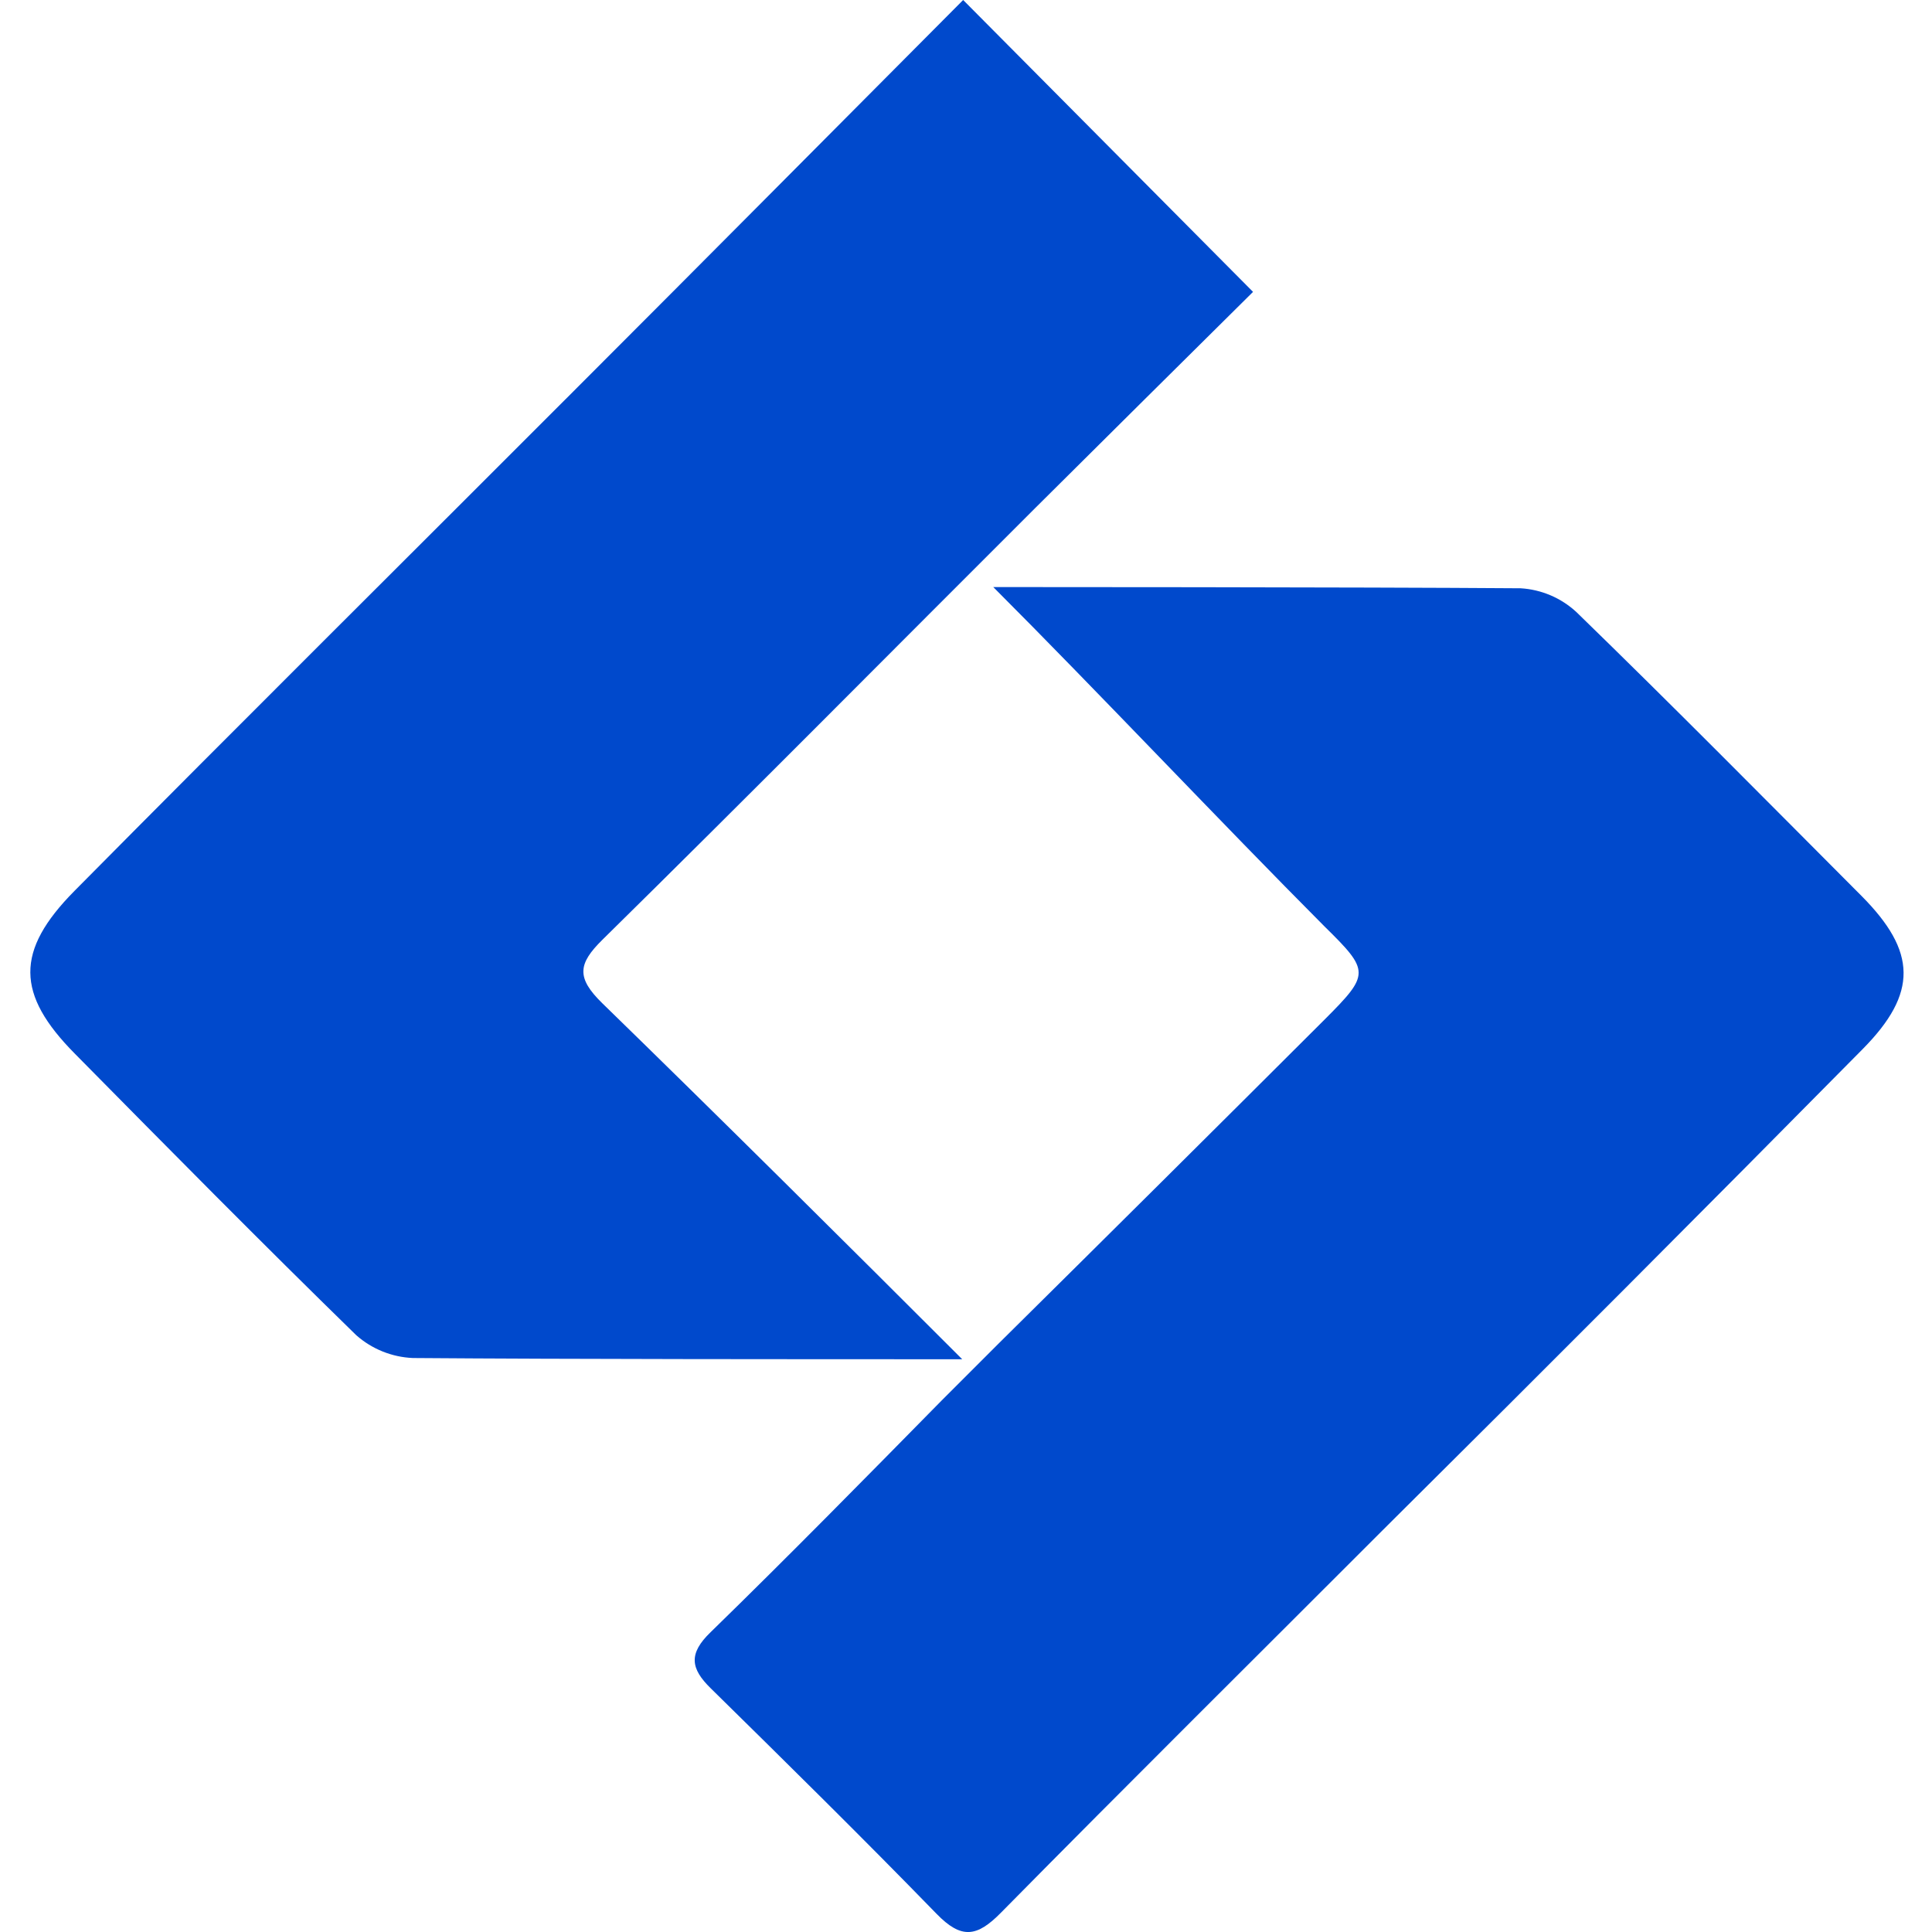
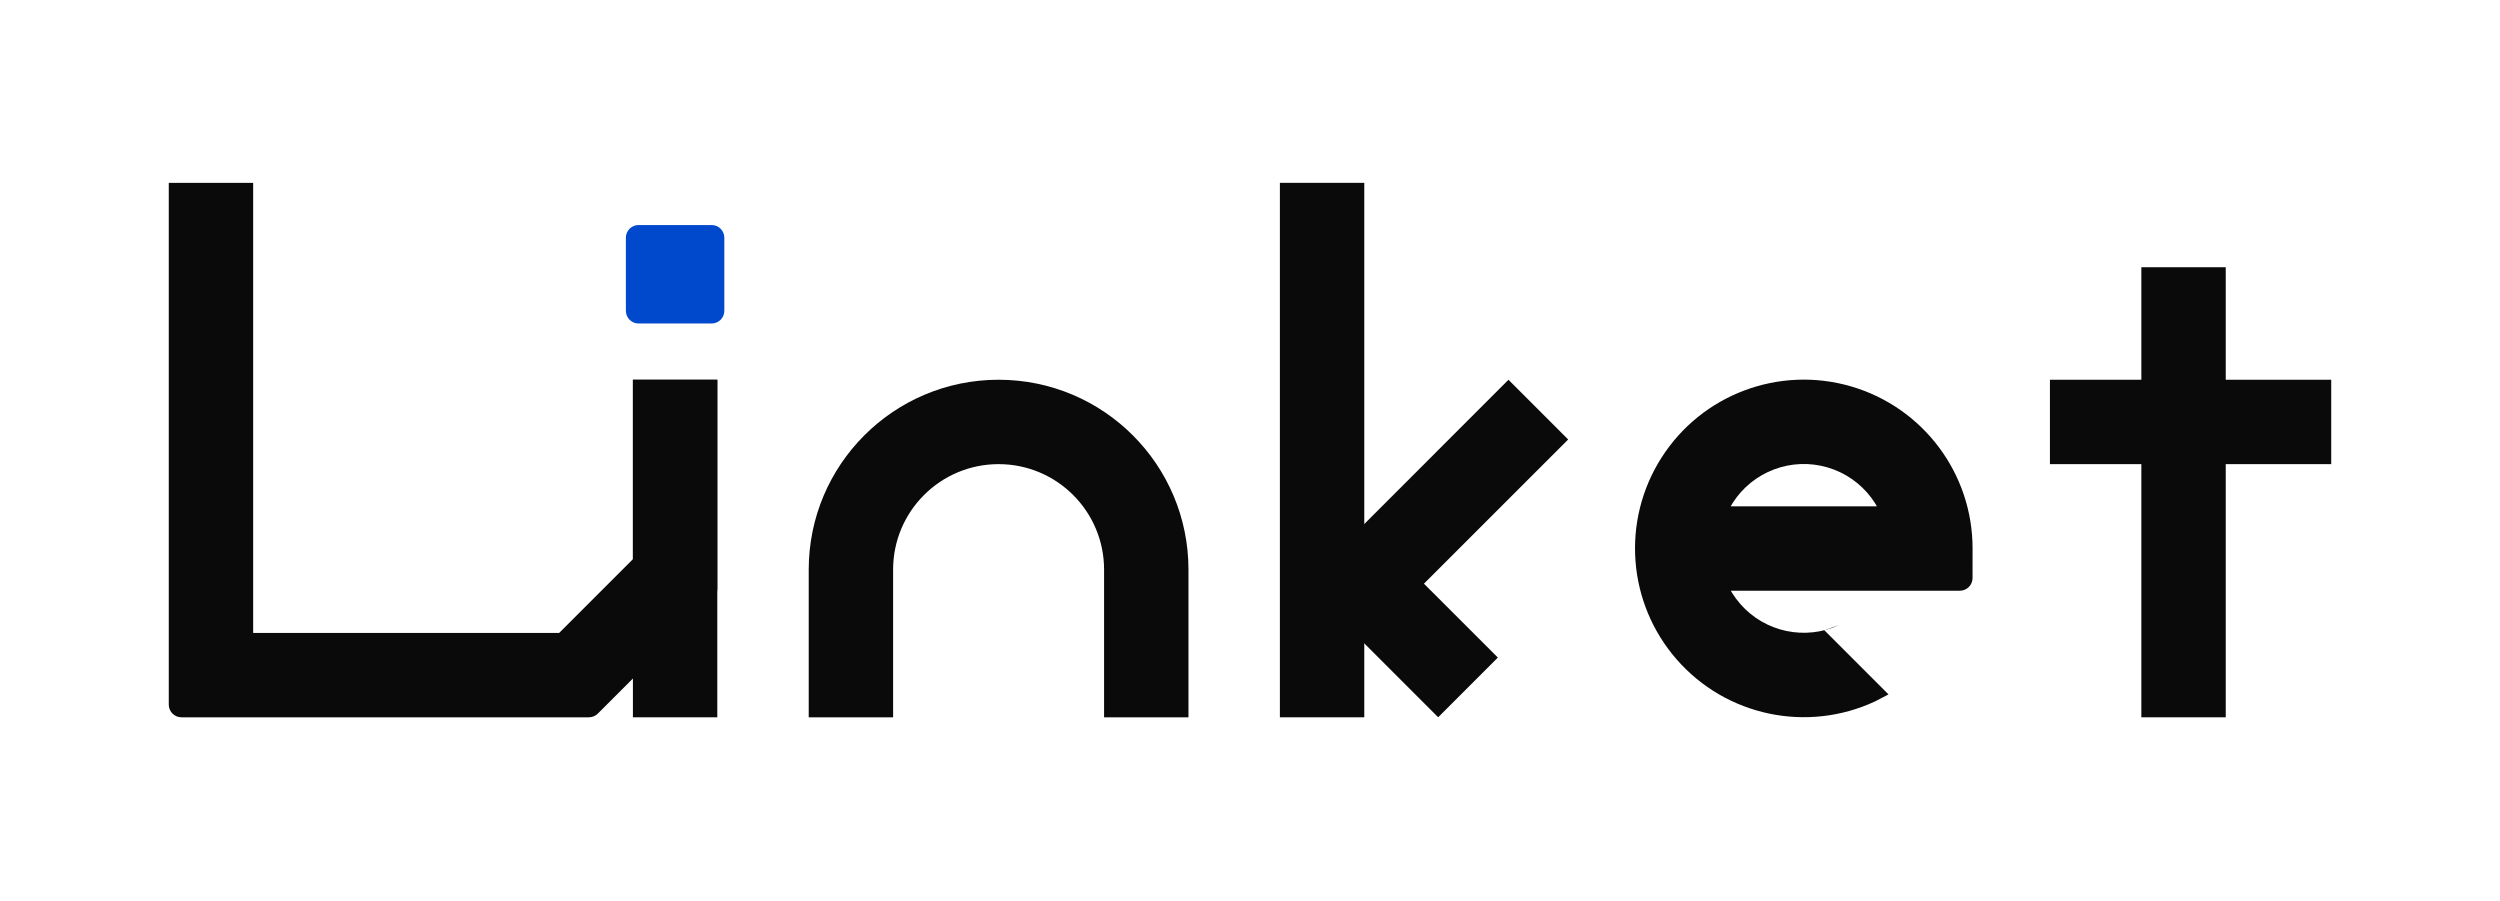
- <svg xmlns="http://www.w3.org/2000/svg" width="512" height="512" viewBox="0 0 512 512" role="img" aria-label="Linket">
-   <g transform="translate(8 0) scale(1.152936)">
-     <path d="M214.23 312.43c-36.1 0-90.15 0-126.28-.28a21 21 0 0 1-13-5.24c-21.81-21.28-43.26-43-64.72-64.75-13.48-13.63-13.69-23.59-.07-37.36C48.22 166.36 86.59 128.28 124.82 90c30-30 59.89-60.13 89.63-90l66.63 67.09c-16.39 16.25-33.3 33-50.14 49.76-33.13 33.06-66.11 66.39-99.45 99.2-5.55 5.49-6 8.67 0 14.54 26 25.3 57.12 56.22 82.74 81.84" fill="#0049cc" />
-     <path d="M221.4 134.94s84 0 121.2.28a20.69 20.69 0 0 1 12.79 5.45c22.12 21.49 43.79 43.43 65.56 65.27 12.68 12.76 13 22.33.24 35.22Q366.92 296.09 312 350.61c-29.63 29.66-59.4 59.16-88.83 89-5.55 5.66-9.12 6.18-14.85.28-17-17.48-34.45-34.67-51.89-51.82-4.61-4.51-5.2-7.94 0-12.93 17.93-17.48 35.47-35.33 53-53.15l13.21-13.21q37.53-37.14 74.85-74.39c10.48-10.49 10.48-11.15 0-21.46-23.62-23.71-52.43-54.3-76.13-78" fill="#0049cc" />
-   </g>
+ <svg xmlns="http://www.w3.org/2000/svg" role="img" aria-label="Linket" viewBox="0 0 711 256" width="711" height="256">
+   <path fill="#0a0a0a" d="M48 52 L48 200.4 A3.6 3.6 0 0 0 51.6 204 L167.48 204 A3.6 3.6 0 0 0 170.02 202.95 L202.95 170.02 A3.6 3.6 0 0 0 204 167.48 L204 108 L180 108 L180 159.03 L159.03 180 L72 180 L72 52 L48 52 Z" />
+   <path fill="#0a0a0a" d="M180 108 L180 204 L204 204 L204 108 L180 108 Z" />
+   <path fill="#0a0a0a" d="M364 52 L364 204 L388 204 L388 52 L364 52 Z" />
+   <path fill="#0a0a0a" d="M609 76 L609 204 L633 204 L633 76 L609 76 Z" />
+   <path fill="#0a0a0a" d="M254 204 L254 162 A30 30 0 0 1 314 162 L314 204 L338 204 L338 162 A54 54 0 0 0 230 162 L230 204 L254 204 Z" />
+   <path fill="#0a0a0a" d="M429.01 108.01 L373.58 163.45 A3.6 3.6 0 0 0 373.58 168.55 L409.01 203.99 L425.99 187.01 L404.97 166 L445.99 124.99 L429.01 108.01 Z" />
+   <path fill="#0a0a0a" d="M518.84 179.24 L523.13 177.72 A24 24 0 1 1 537 155.99 L537.01 144 L477 144 L477 168 L557.39 168 A3.6 3.6 0 0 0 560.99 164.4 L561 156.01 A48 48 0 1 0 533.27 199.48 L537.09 197.49 L518.84 179.24 Z" />
+   <path fill="#0a0a0a" d="M583 132 L663 132 L663 108 L583 108 L583 132 Z" />
+   <path fill="#0049cc" d="M181.6 64 H202.4 A3.6 3.6 0 0 1 206 67.6 V88.4 A3.6 3.6 0 0 1 202.4 92 H181.6 A3.6 3.6 0 0 1 178 88.4 V67.6 A3.6 3.6 0 0 1 181.6 64 Z" />
</svg>
